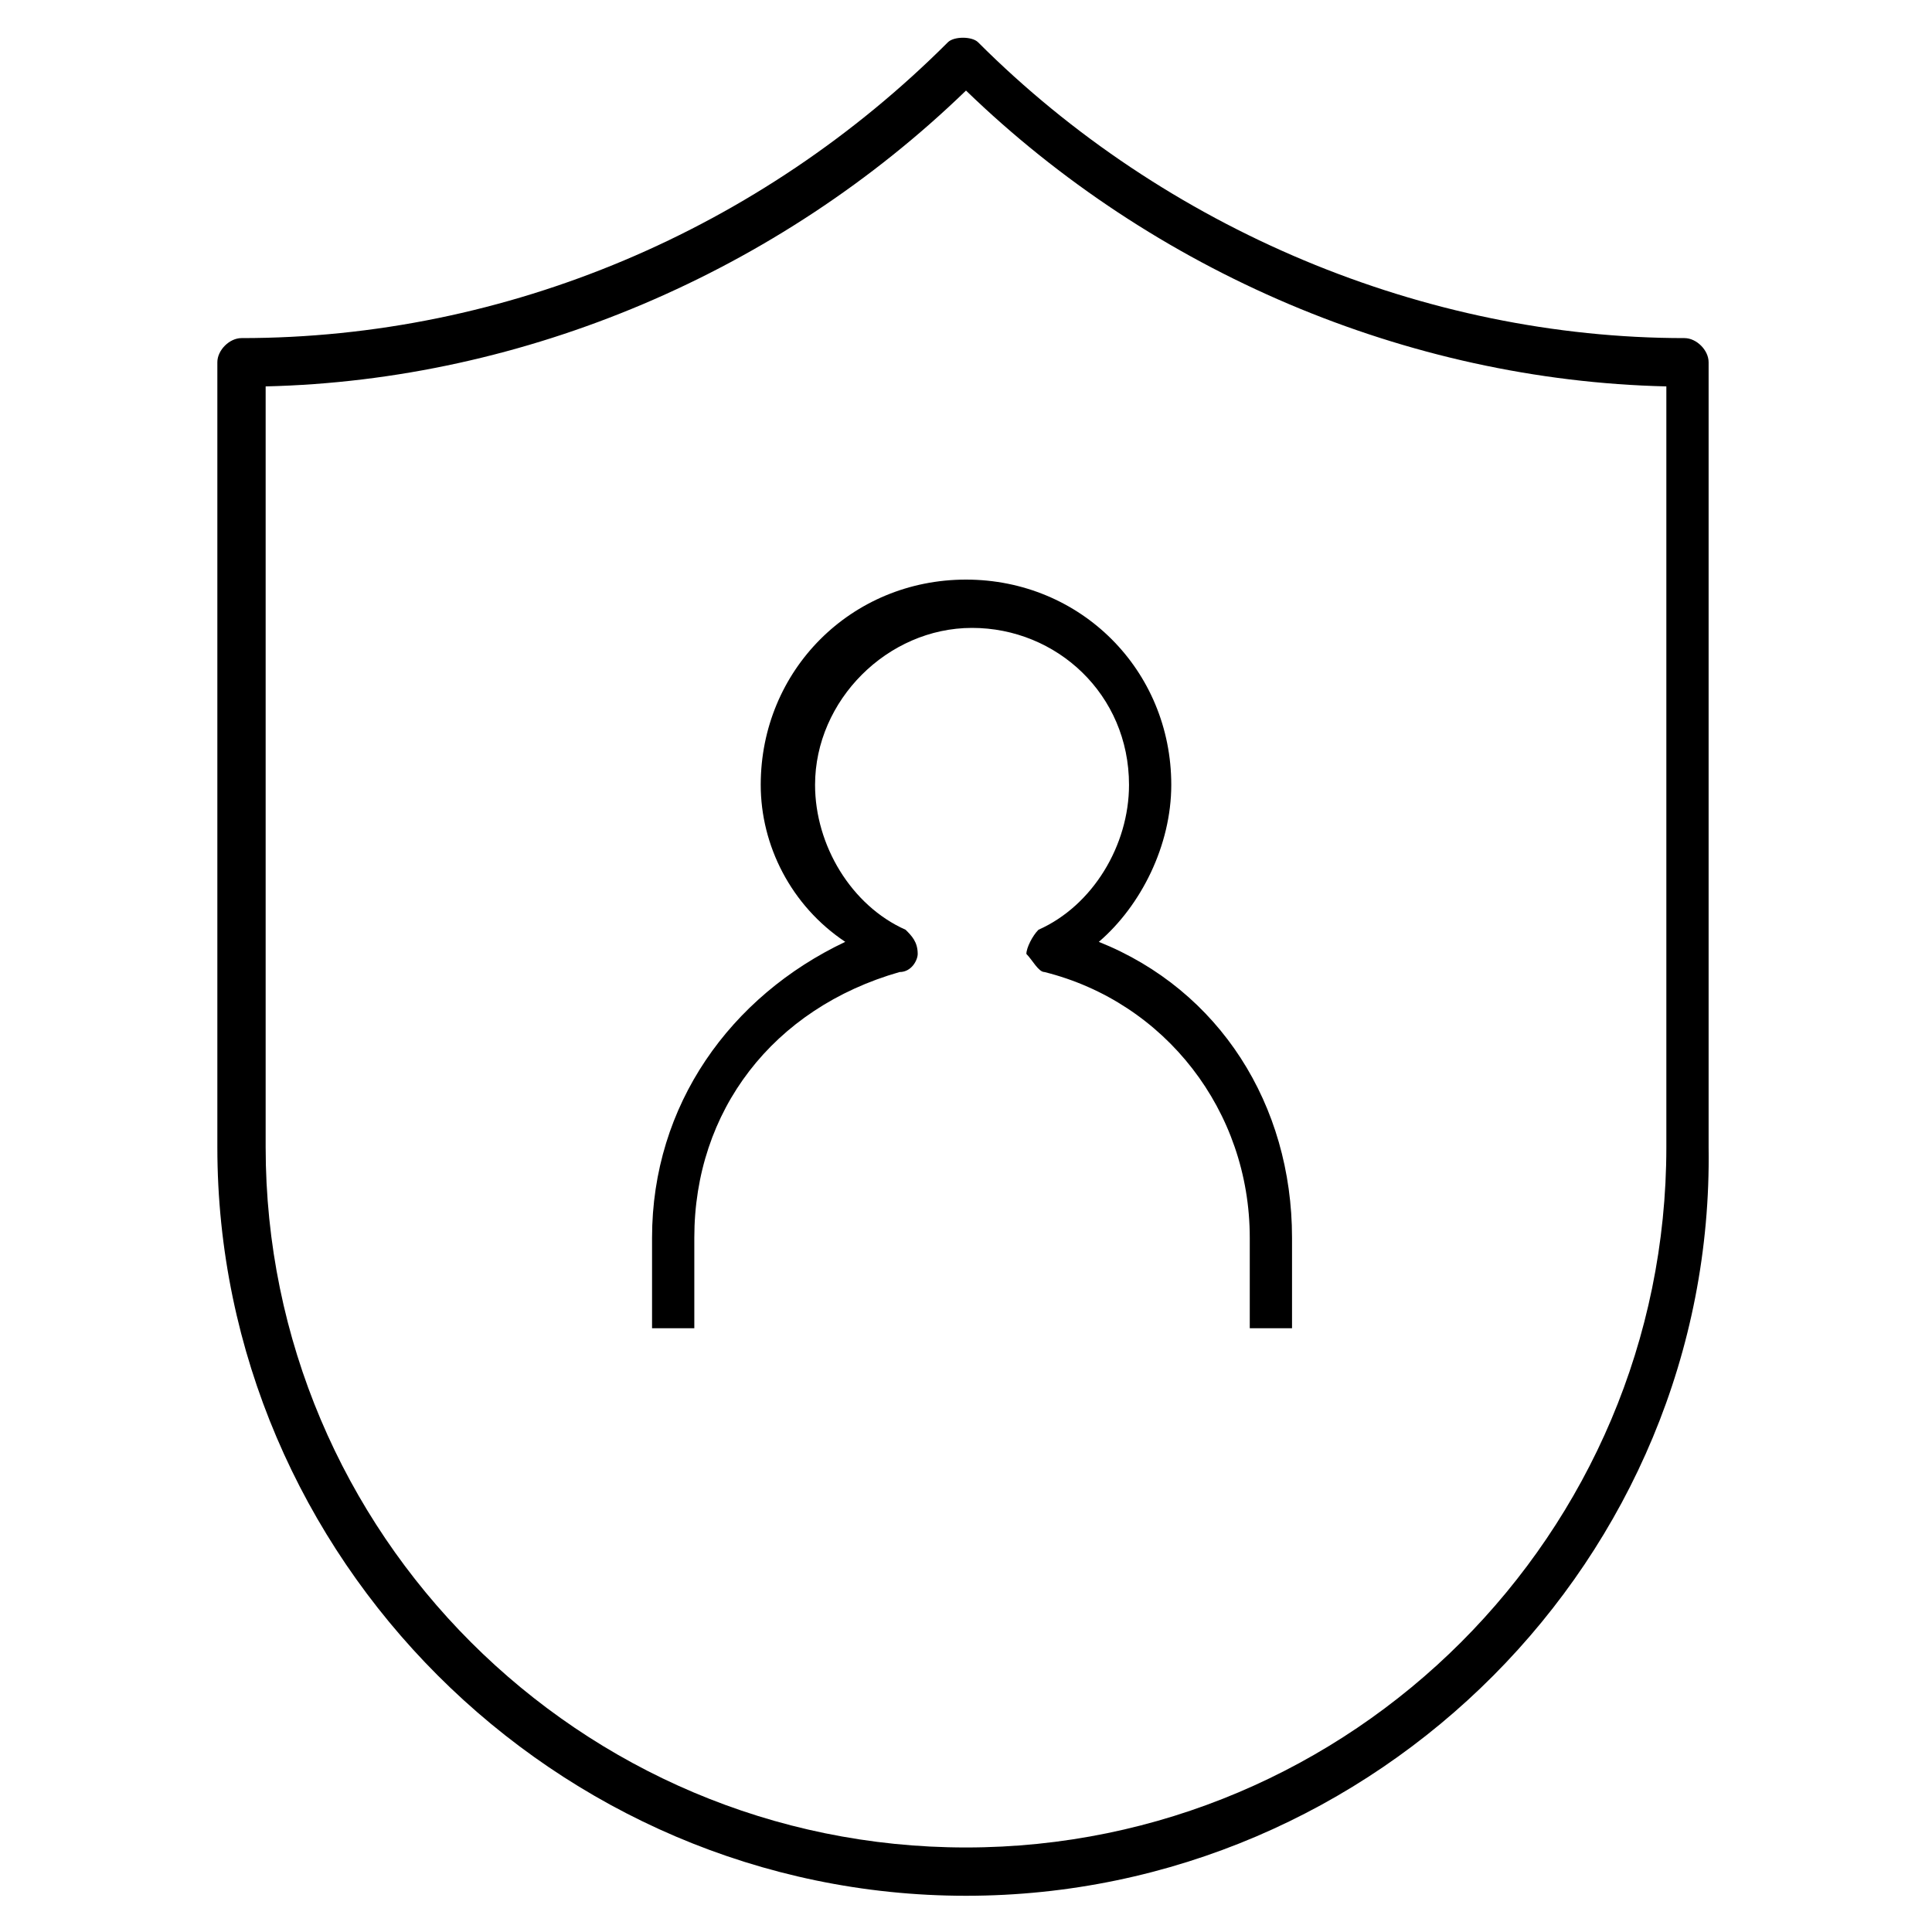
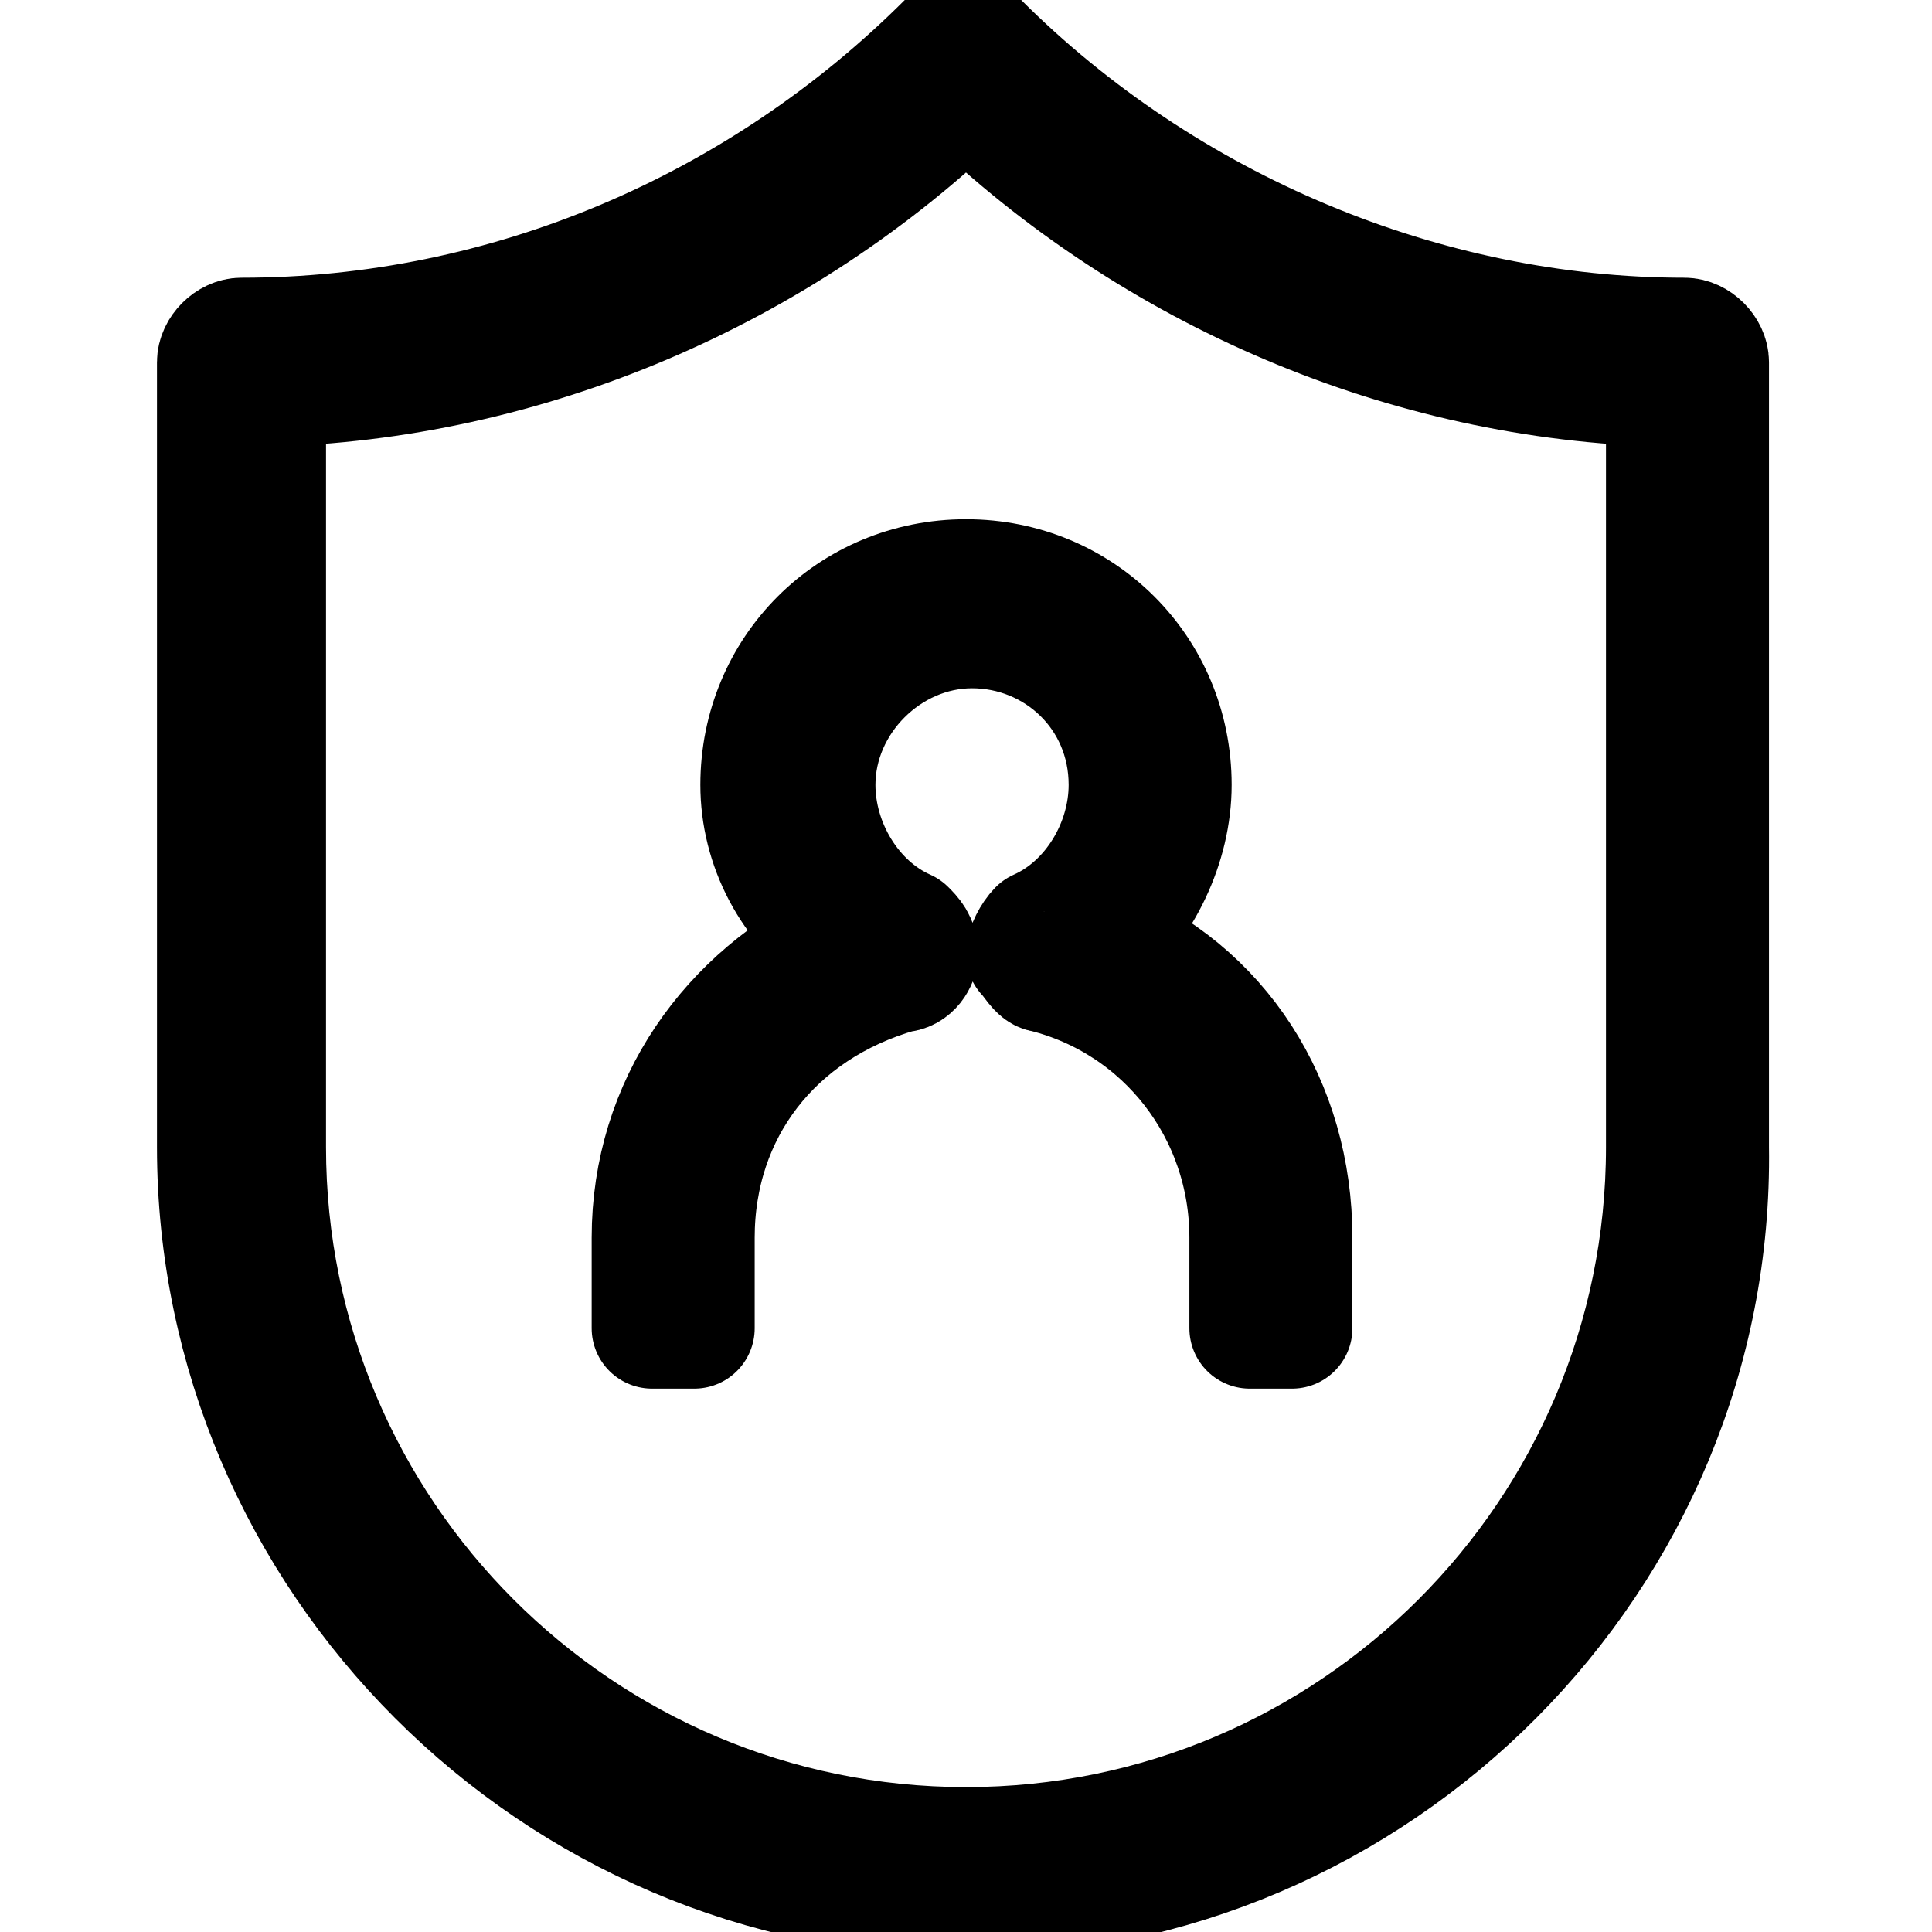
- <svg xmlns="http://www.w3.org/2000/svg" version="1.1" id="Layer_1" x="0px" y="0px" viewBox="0 0 32 32" style="enable-background:new 0 0 32 32;" xml:space="preserve">
+ <svg xmlns="http://www.w3.org/2000/svg" version="1.1" id="Layer_1" x="0px" y="0px" viewBox="0 0 32 32" style="enable-background:new 0 0 32 32;" xml:space="preserve" stroke-width="2" stroke="currentColor" fill="none" stroke-linecap="round" stroke-linejoin="round">
  <g id="data--privacy_1_">
    <path d="M16,31.4C9.2,31.4,3.6,25.8,3.6,19V6c0-0.2,0.2-0.4,0.4-0.4c4.4,0,8.6-1.8,11.7-4.9c0.1-0.1,0.4-0.1,0.5,0   c3.1,3.1,7.4,4.9,11.7,4.9c0.2,0,0.4,0.2,0.4,0.4v13C28.4,25.8,22.8,31.4,16,31.4z M4.4,6.4V19c0,6.4,5.2,11.6,11.6,11.6   S27.6,25.4,27.6,19V6.4C23.3,6.3,19.1,4.5,16,1.5C12.9,4.5,8.7,6.3,4.4,6.4z M21.4,22h-0.7v-1.5c0-2.1-1.4-3.9-3.4-4.4   c-0.1,0-0.2-0.2-0.3-0.3c0-0.1,0.1-0.3,0.2-0.4c0.9-0.4,1.5-1.4,1.5-2.4c0-1.5-1.2-2.6-2.6-2.6s-2.6,1.2-2.6,2.6c0,1,0.6,2,1.5,2.4   c0.1,0.1,0.2,0.2,0.2,0.4c0,0.1-0.1,0.3-0.3,0.3c-2.1,0.6-3.4,2.3-3.4,4.4V22h-0.7v-1.5c0-2.2,1.3-4,3.2-4.9   C13.1,15,12.6,14,12.6,13c0-1.9,1.5-3.4,3.4-3.4s3.4,1.5,3.4,3.4c0,1-0.5,2-1.2,2.6c2,0.8,3.2,2.7,3.2,4.9V22z" />
  </g>
</svg>
